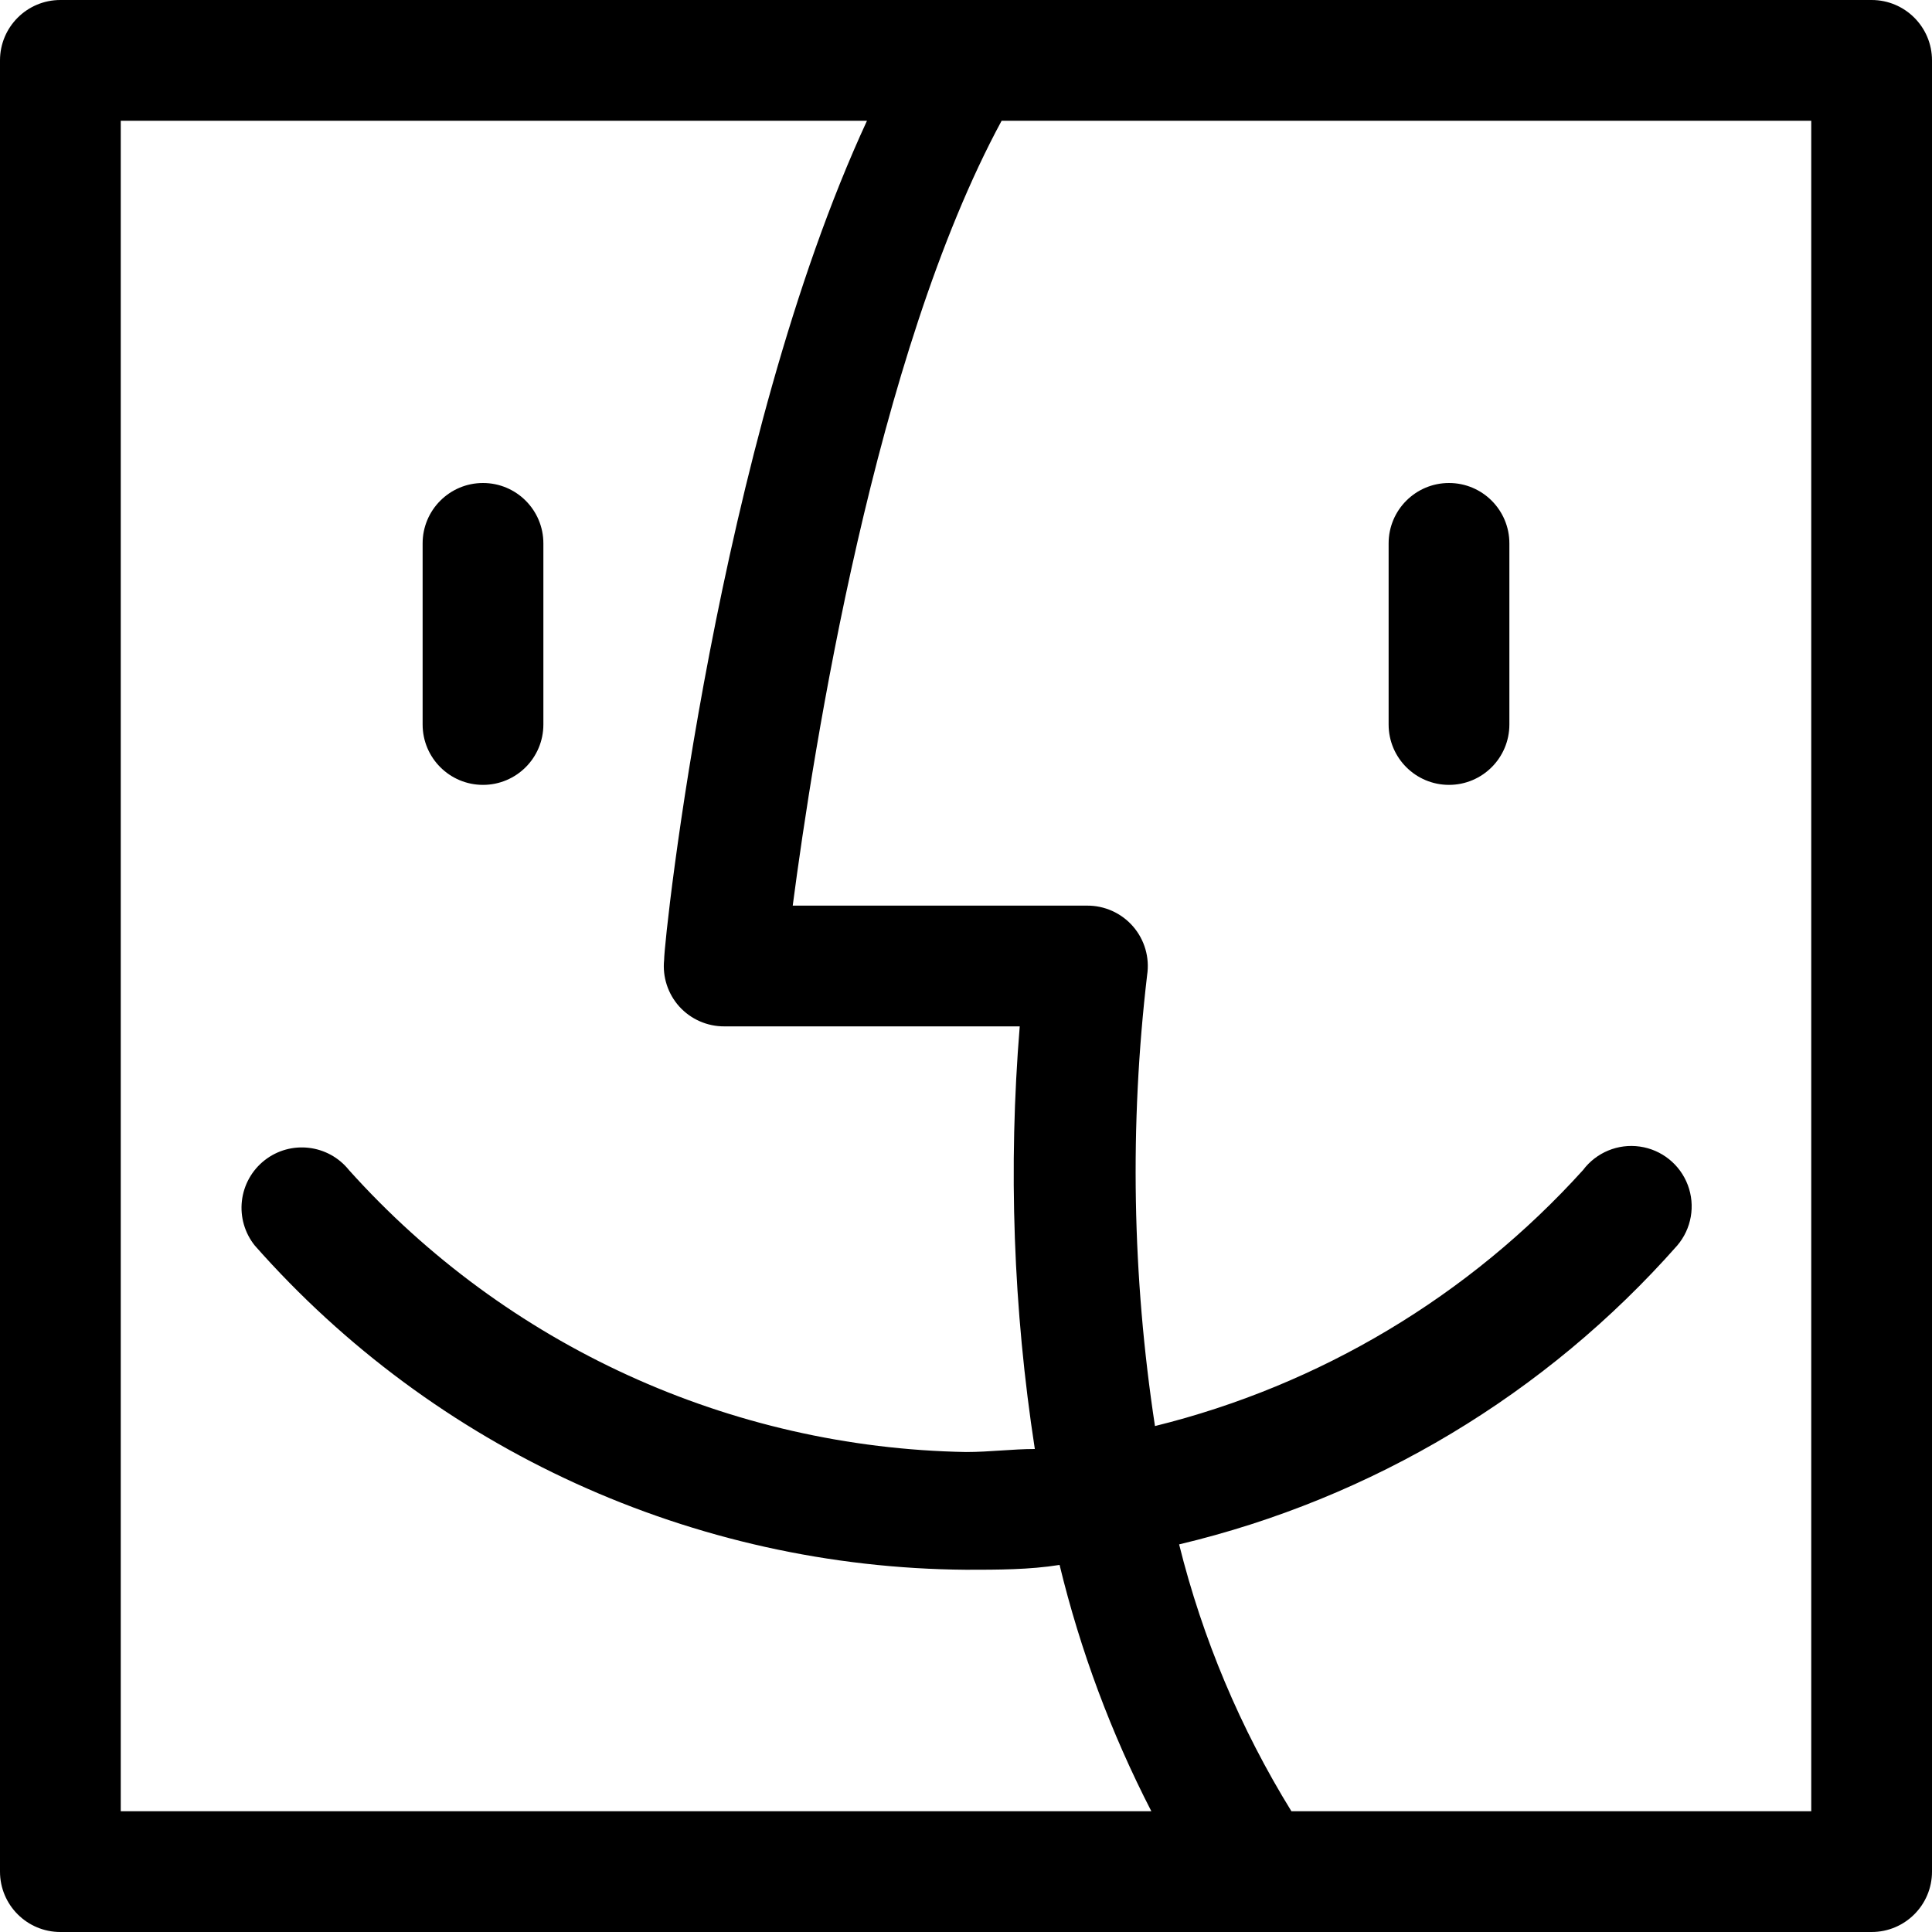
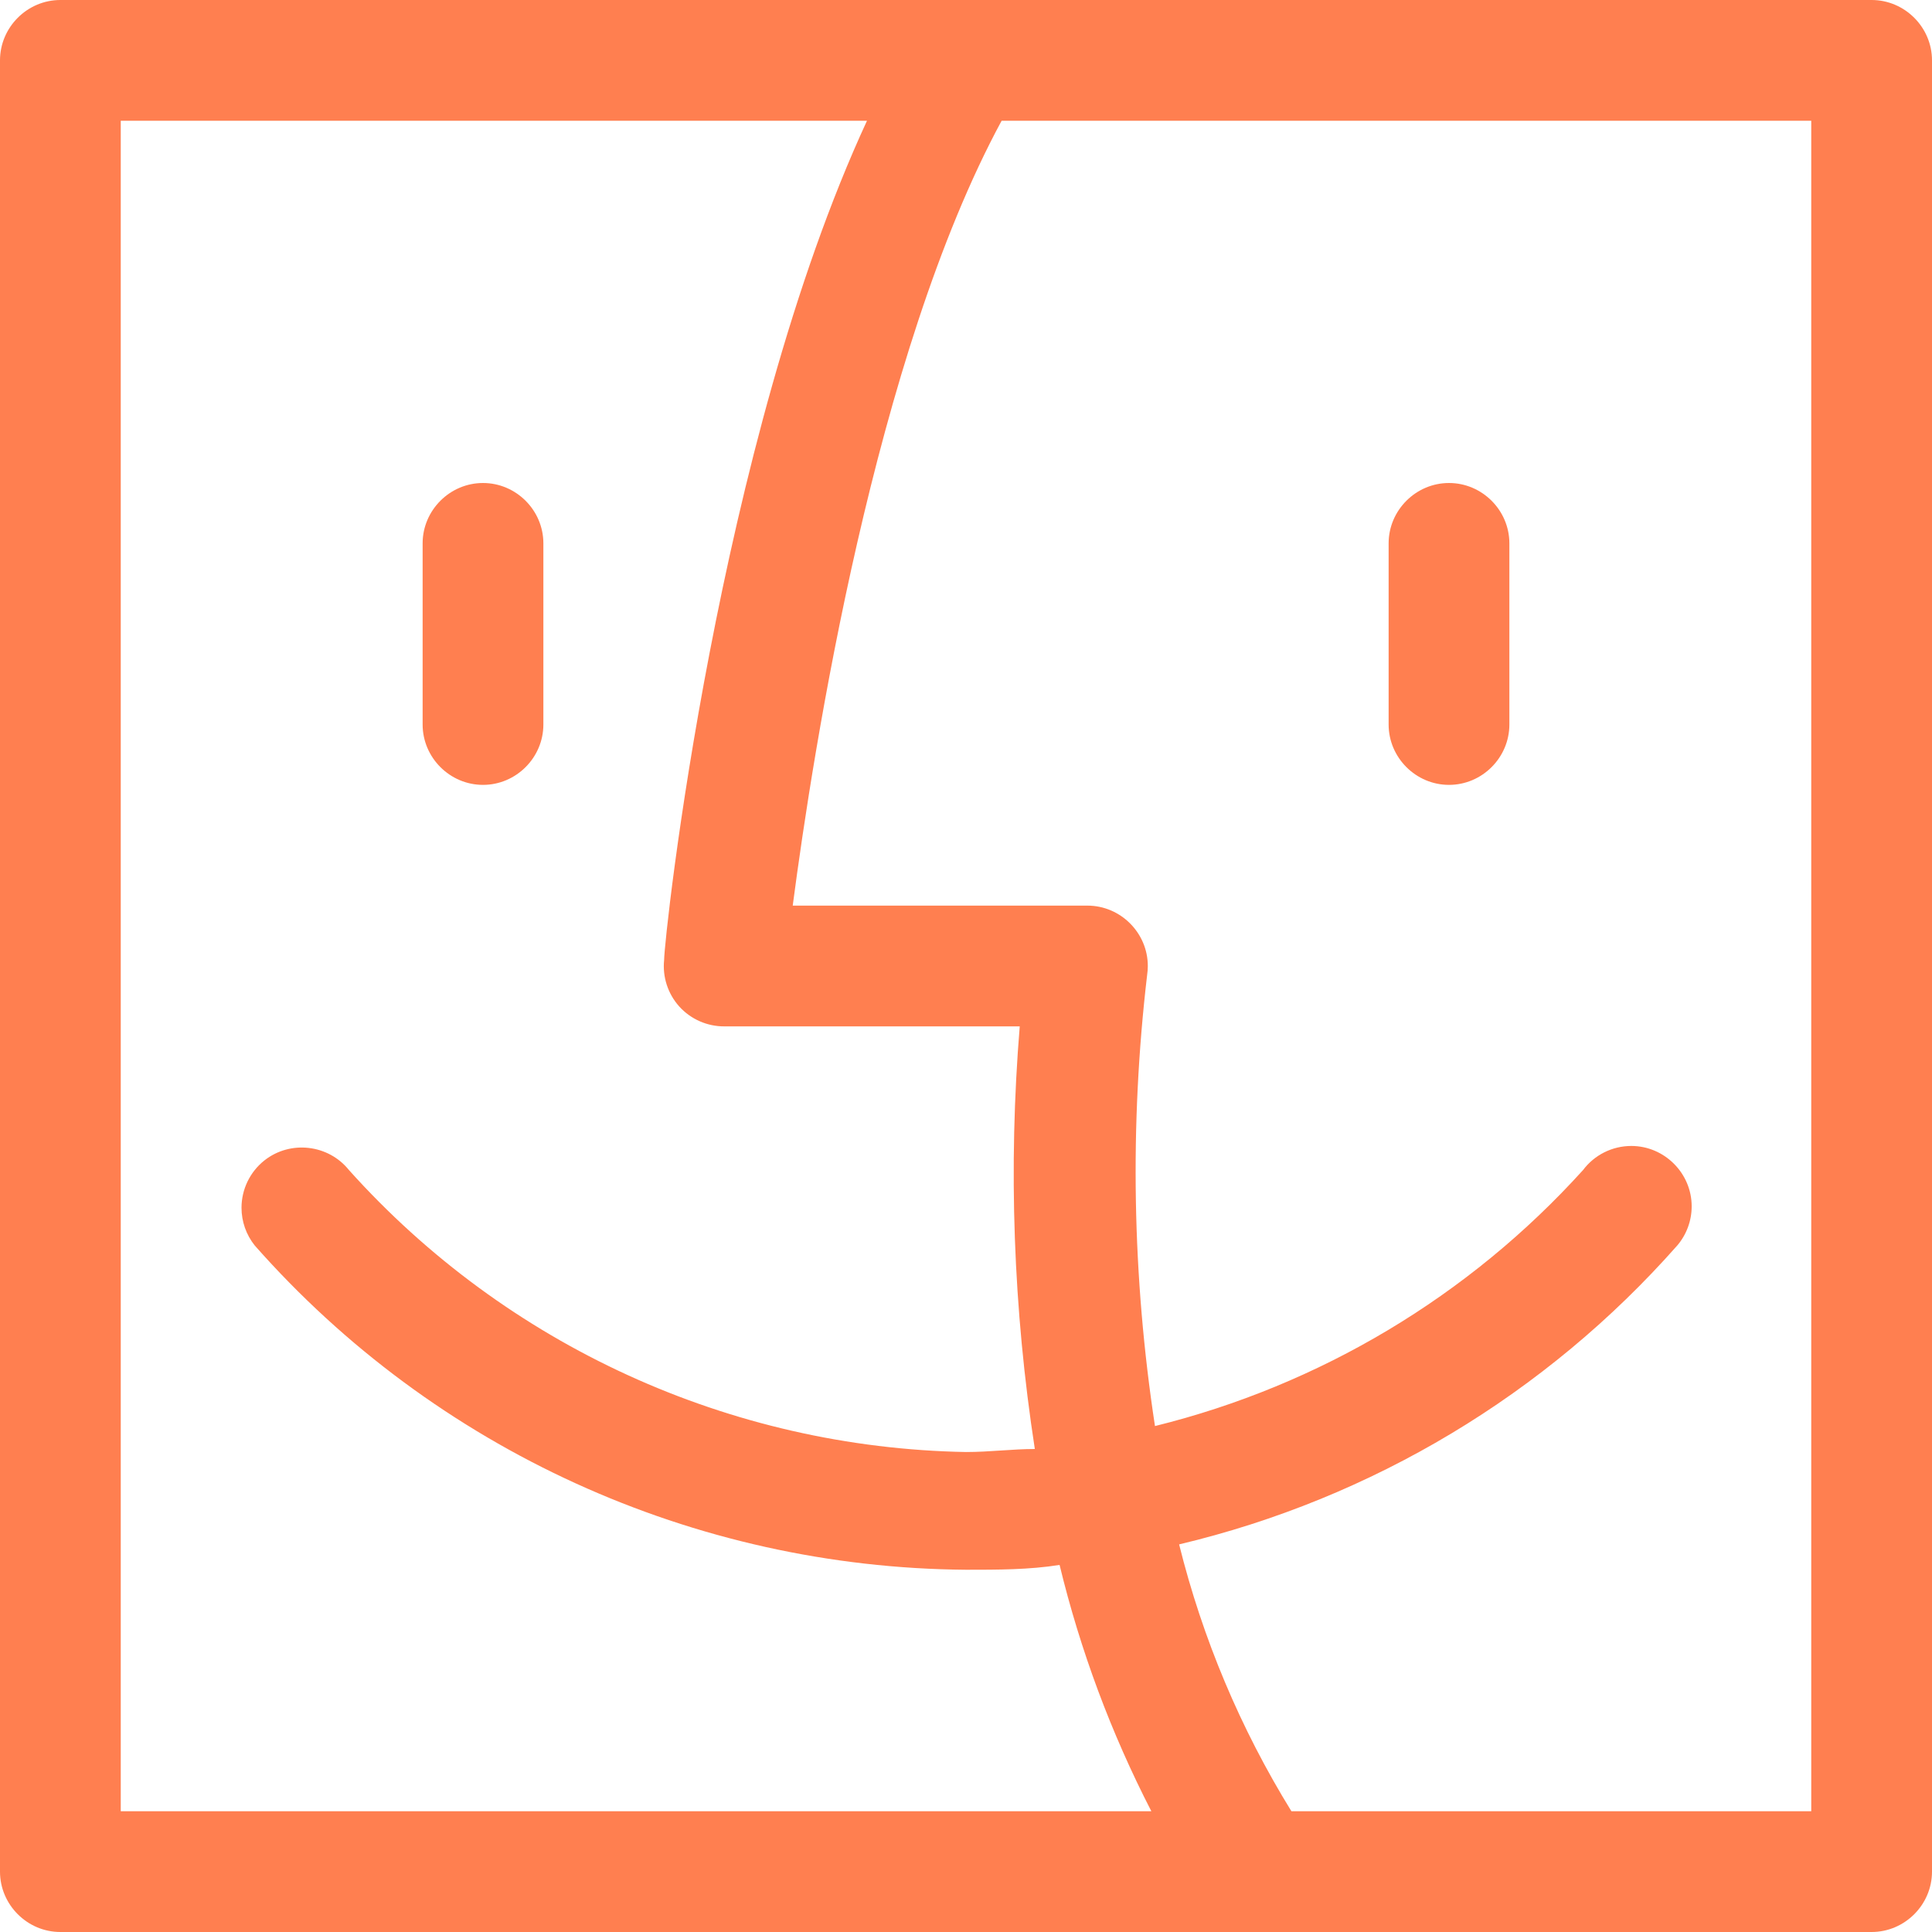
- <svg xmlns="http://www.w3.org/2000/svg" fill="#000000" width="800px" height="800px" viewBox="0 0 32 32">
-   <path d="M31,0H1A1,1,0,0,0,0,1V31a1,1,0,0,0,1,1H31a1,1,0,0,0,1-1V1A1,1,0,0,0,31,0ZM2,2H14.36C11.89,7.34,11,15.52,11,15.9a1,1,0,0,0,.25.77A1,1,0,0,0,12,17h4.89a29.9,29.9,0,0,0,.25,7c-.37,0-.75.05-1.14.05A14.07,14.07,0,0,1,5.78,19.38a1,1,0,0,0-1.4-.16,1,1,0,0,0-.16,1.41A15.87,15.87,0,0,0,16,26c.53,0,1.05,0,1.55-.08A18.35,18.35,0,0,0,19.07,30H2ZM30,30H21.39a15.57,15.57,0,0,1-1.86-4.42,15.91,15.91,0,0,0,8.25-4.95,1,1,0,1,0-1.56-1.25,14.13,14.13,0,0,1-7.09,4.24A27.91,27.91,0,0,1,19,16.15,1,1,0,0,0,18,15H13.13c.34-2.59,1.36-9.12,3.46-13H30Z" />
-   <path d="M8,13a1,1,0,0,0,1-1V9A1,1,0,0,0,7,9v3A1,1,0,0,0,8,13Z" />
-   <path d="M24,13a1,1,0,0,0,1-1V9a1,1,0,0,0-2,0v3A1,1,0,0,0,24,13Z" />
+ <svg xmlns="http://www.w3.org/2000/svg" width="100%" height="100%" viewBox="0 0 800 800" version="1.1" xml:space="preserve" style="fill-rule:evenodd;clip-rule:evenodd;stroke-linejoin:round;stroke-miterlimit:2;">
+   <path d="M775,0L25,0C11.285,0 -0,11.285 0,25L0,775C0,788.715 11.285,800 25,800L775,800C788.715,800 800,788.715 800,775L800,25C800,11.285 788.715,0 775,0ZM50,50L359,50C297.25,183.5 275,388 275,397.5C274.277,404.507 276.549,411.504 281.25,416.75C286.032,422.049 292.862,425.054 300,425L422.25,425C417.47,483.377 419.568,542.113 428.5,600C419.25,600 409.75,601.25 400,601.25C302.36,599.506 209.727,557.178 144.5,484.5C135.97,473.848 120.213,472.047 109.5,480.5C103.507,485.238 100.005,492.471 100.005,500.111C100.005,505.796 101.944,511.315 105.5,515.75C180.084,600.284 287.27,649.146 400,650C413.25,650 426.25,650 438.75,648C447.324,683.387 460.08,717.629 476.75,750L50,750L50,50ZM750,750L534.75,750C513.637,715.789 497.951,678.513 488.25,639.5C568.112,620.527 640.176,577.288 694.5,515.75C698.364,511.225 700.488,505.466 700.488,499.516C700.488,485.801 689.203,474.516 675.488,474.516C667.632,474.516 660.219,478.219 655.5,484.5C608.301,536.695 546.565,573.615 478.25,590.5C468.802,528.677 467.709,465.864 475,403.75C475.188,402.508 475.283,401.254 475.283,399.998C475.283,386.284 463.998,374.998 450.283,374.998C450.189,374.998 450.094,374.999 450,375L328.25,375C336.75,310.25 362.25,147 414.75,50L750,50L750,750Z" style="fill:rgb(255,127,80);fill-rule:nonzero;" />
+   <path d="M200,325C213.715,325 225,313.715 225,300L225,225C225,211.285 213.715,200 200,200C186.285,200 175,211.285 175,225L175,300C175,313.715 186.285,325 200,325Z" style="fill:rgb(255,127,80);fill-rule:nonzero;" />
+   <path d="M600,325C613.715,325 625,313.715 625,300L625,225C625,211.285 613.715,200 600,200C586.285,200 575,211.285 575,225L575,300C575,313.715 586.285,325 600,325Z" style="fill:rgb(255,127,80);fill-rule:nonzero;" />
</svg>
